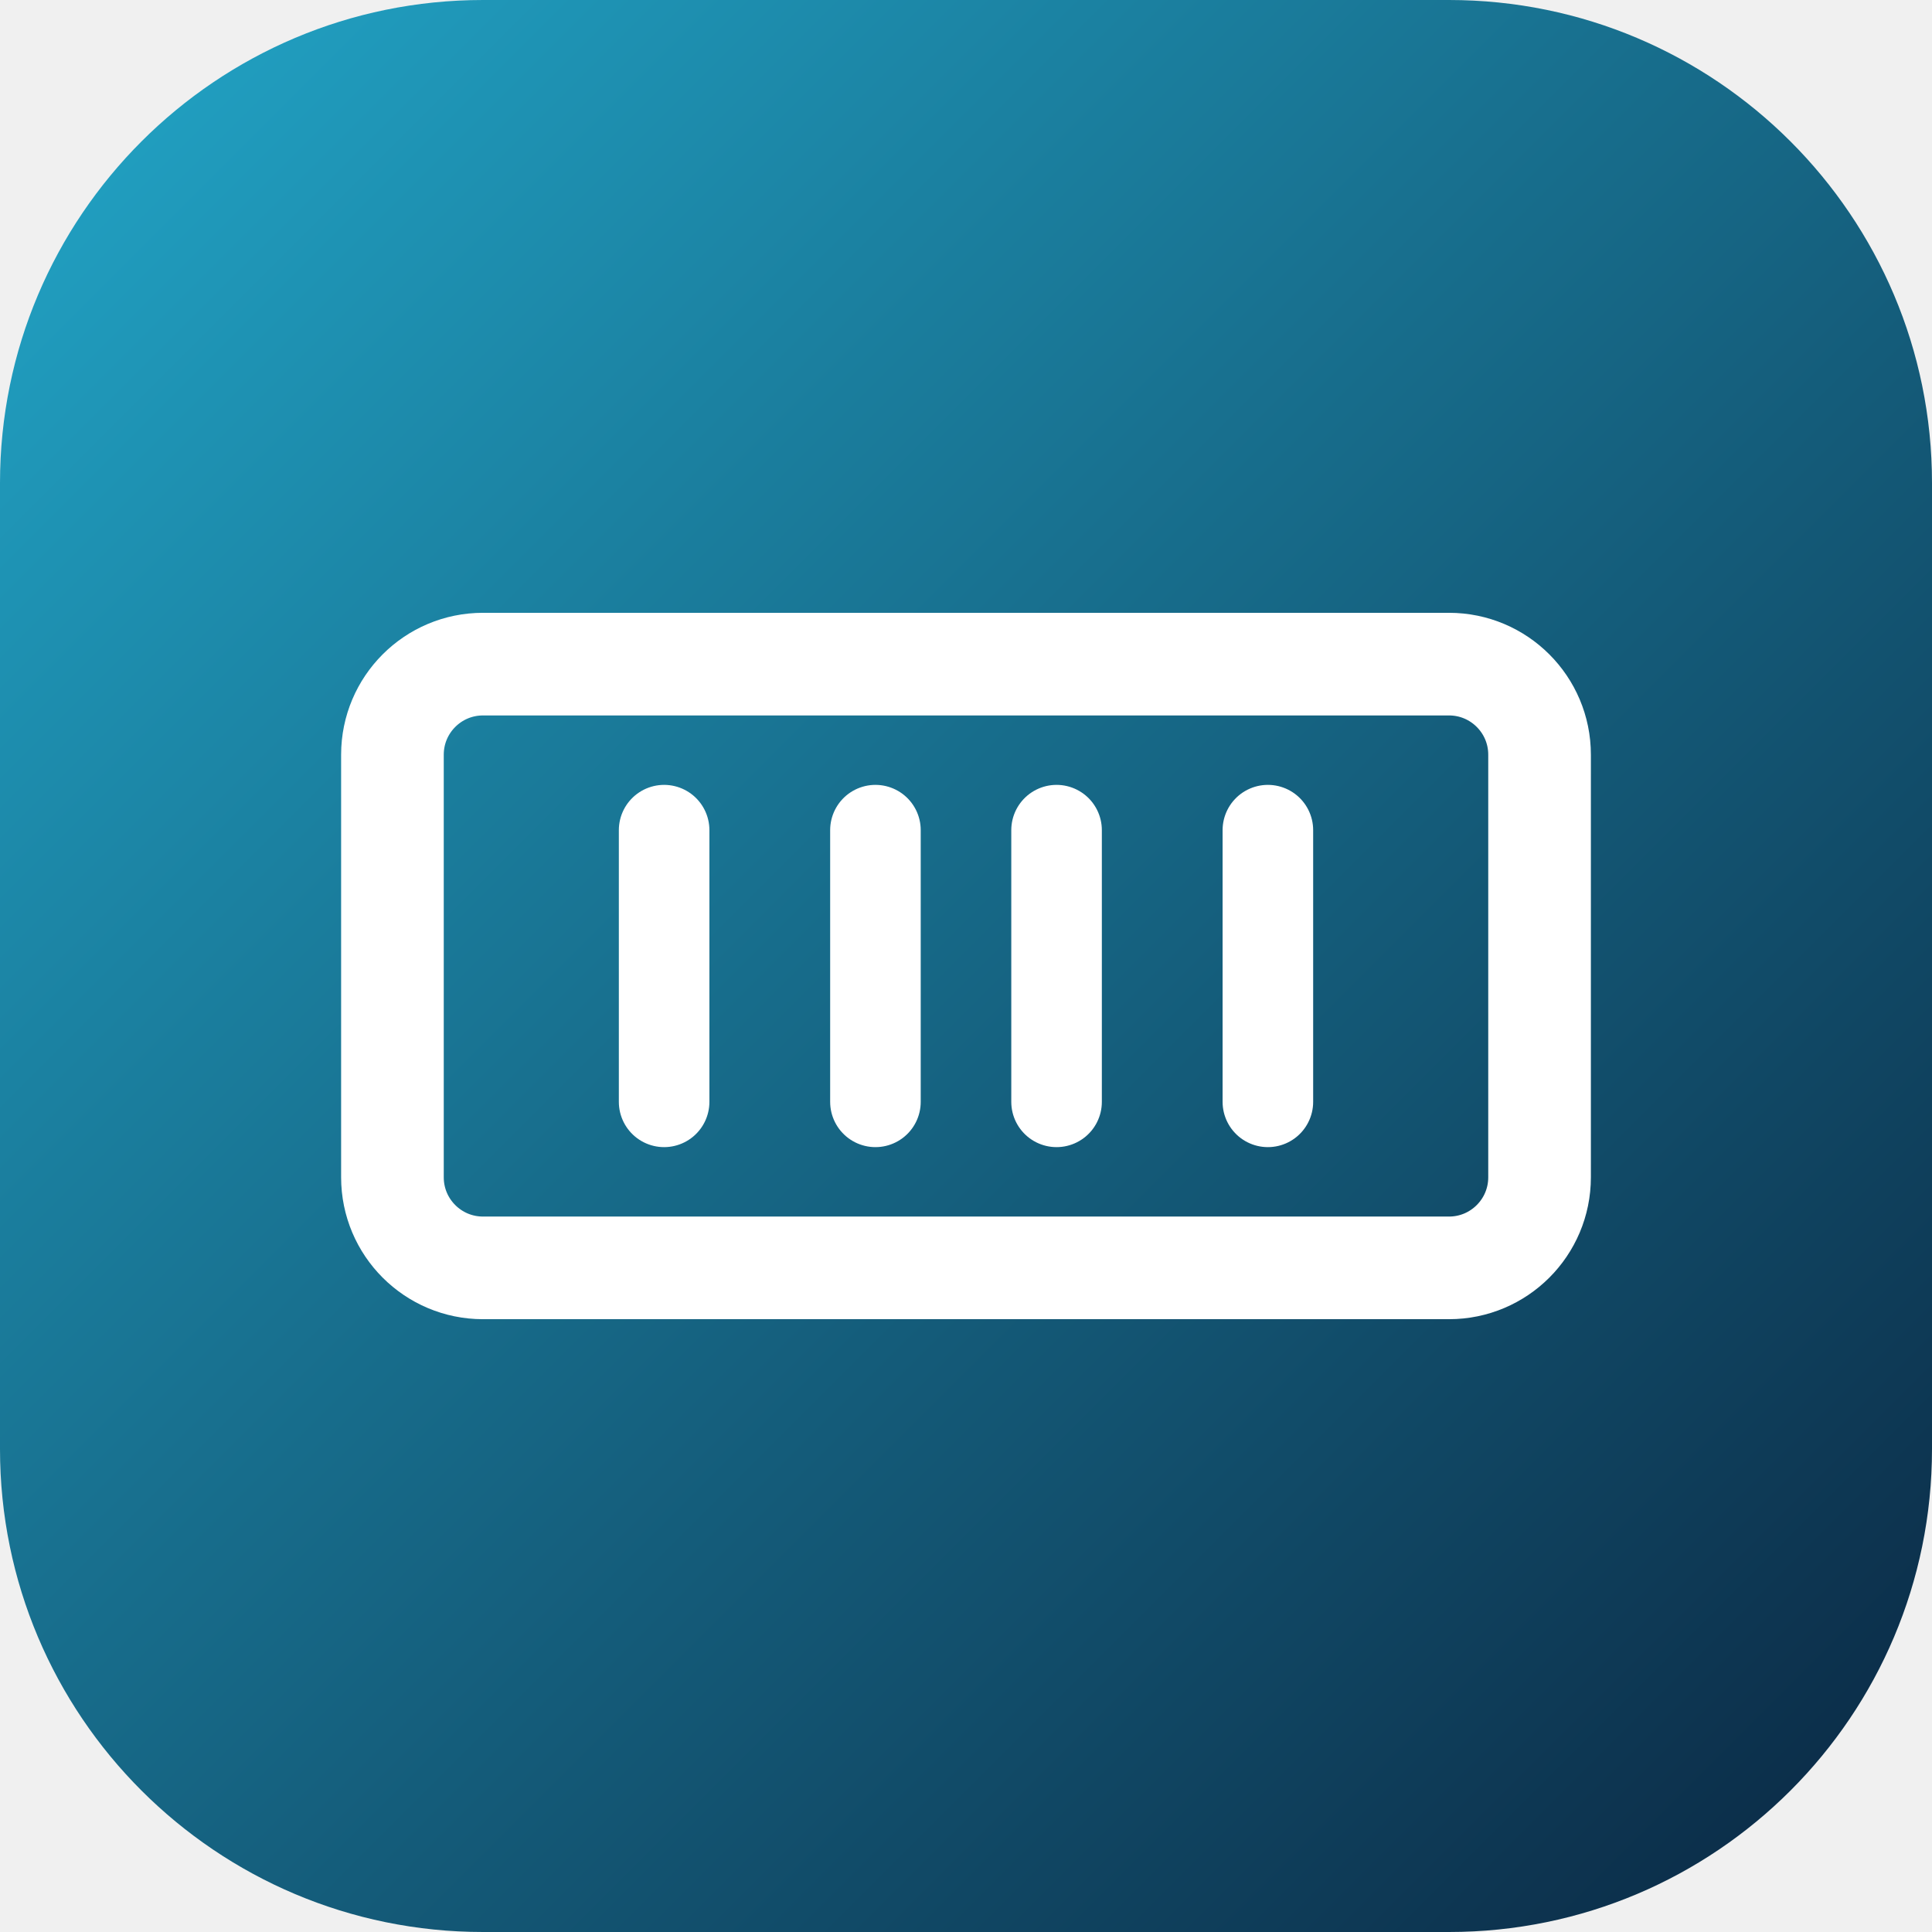
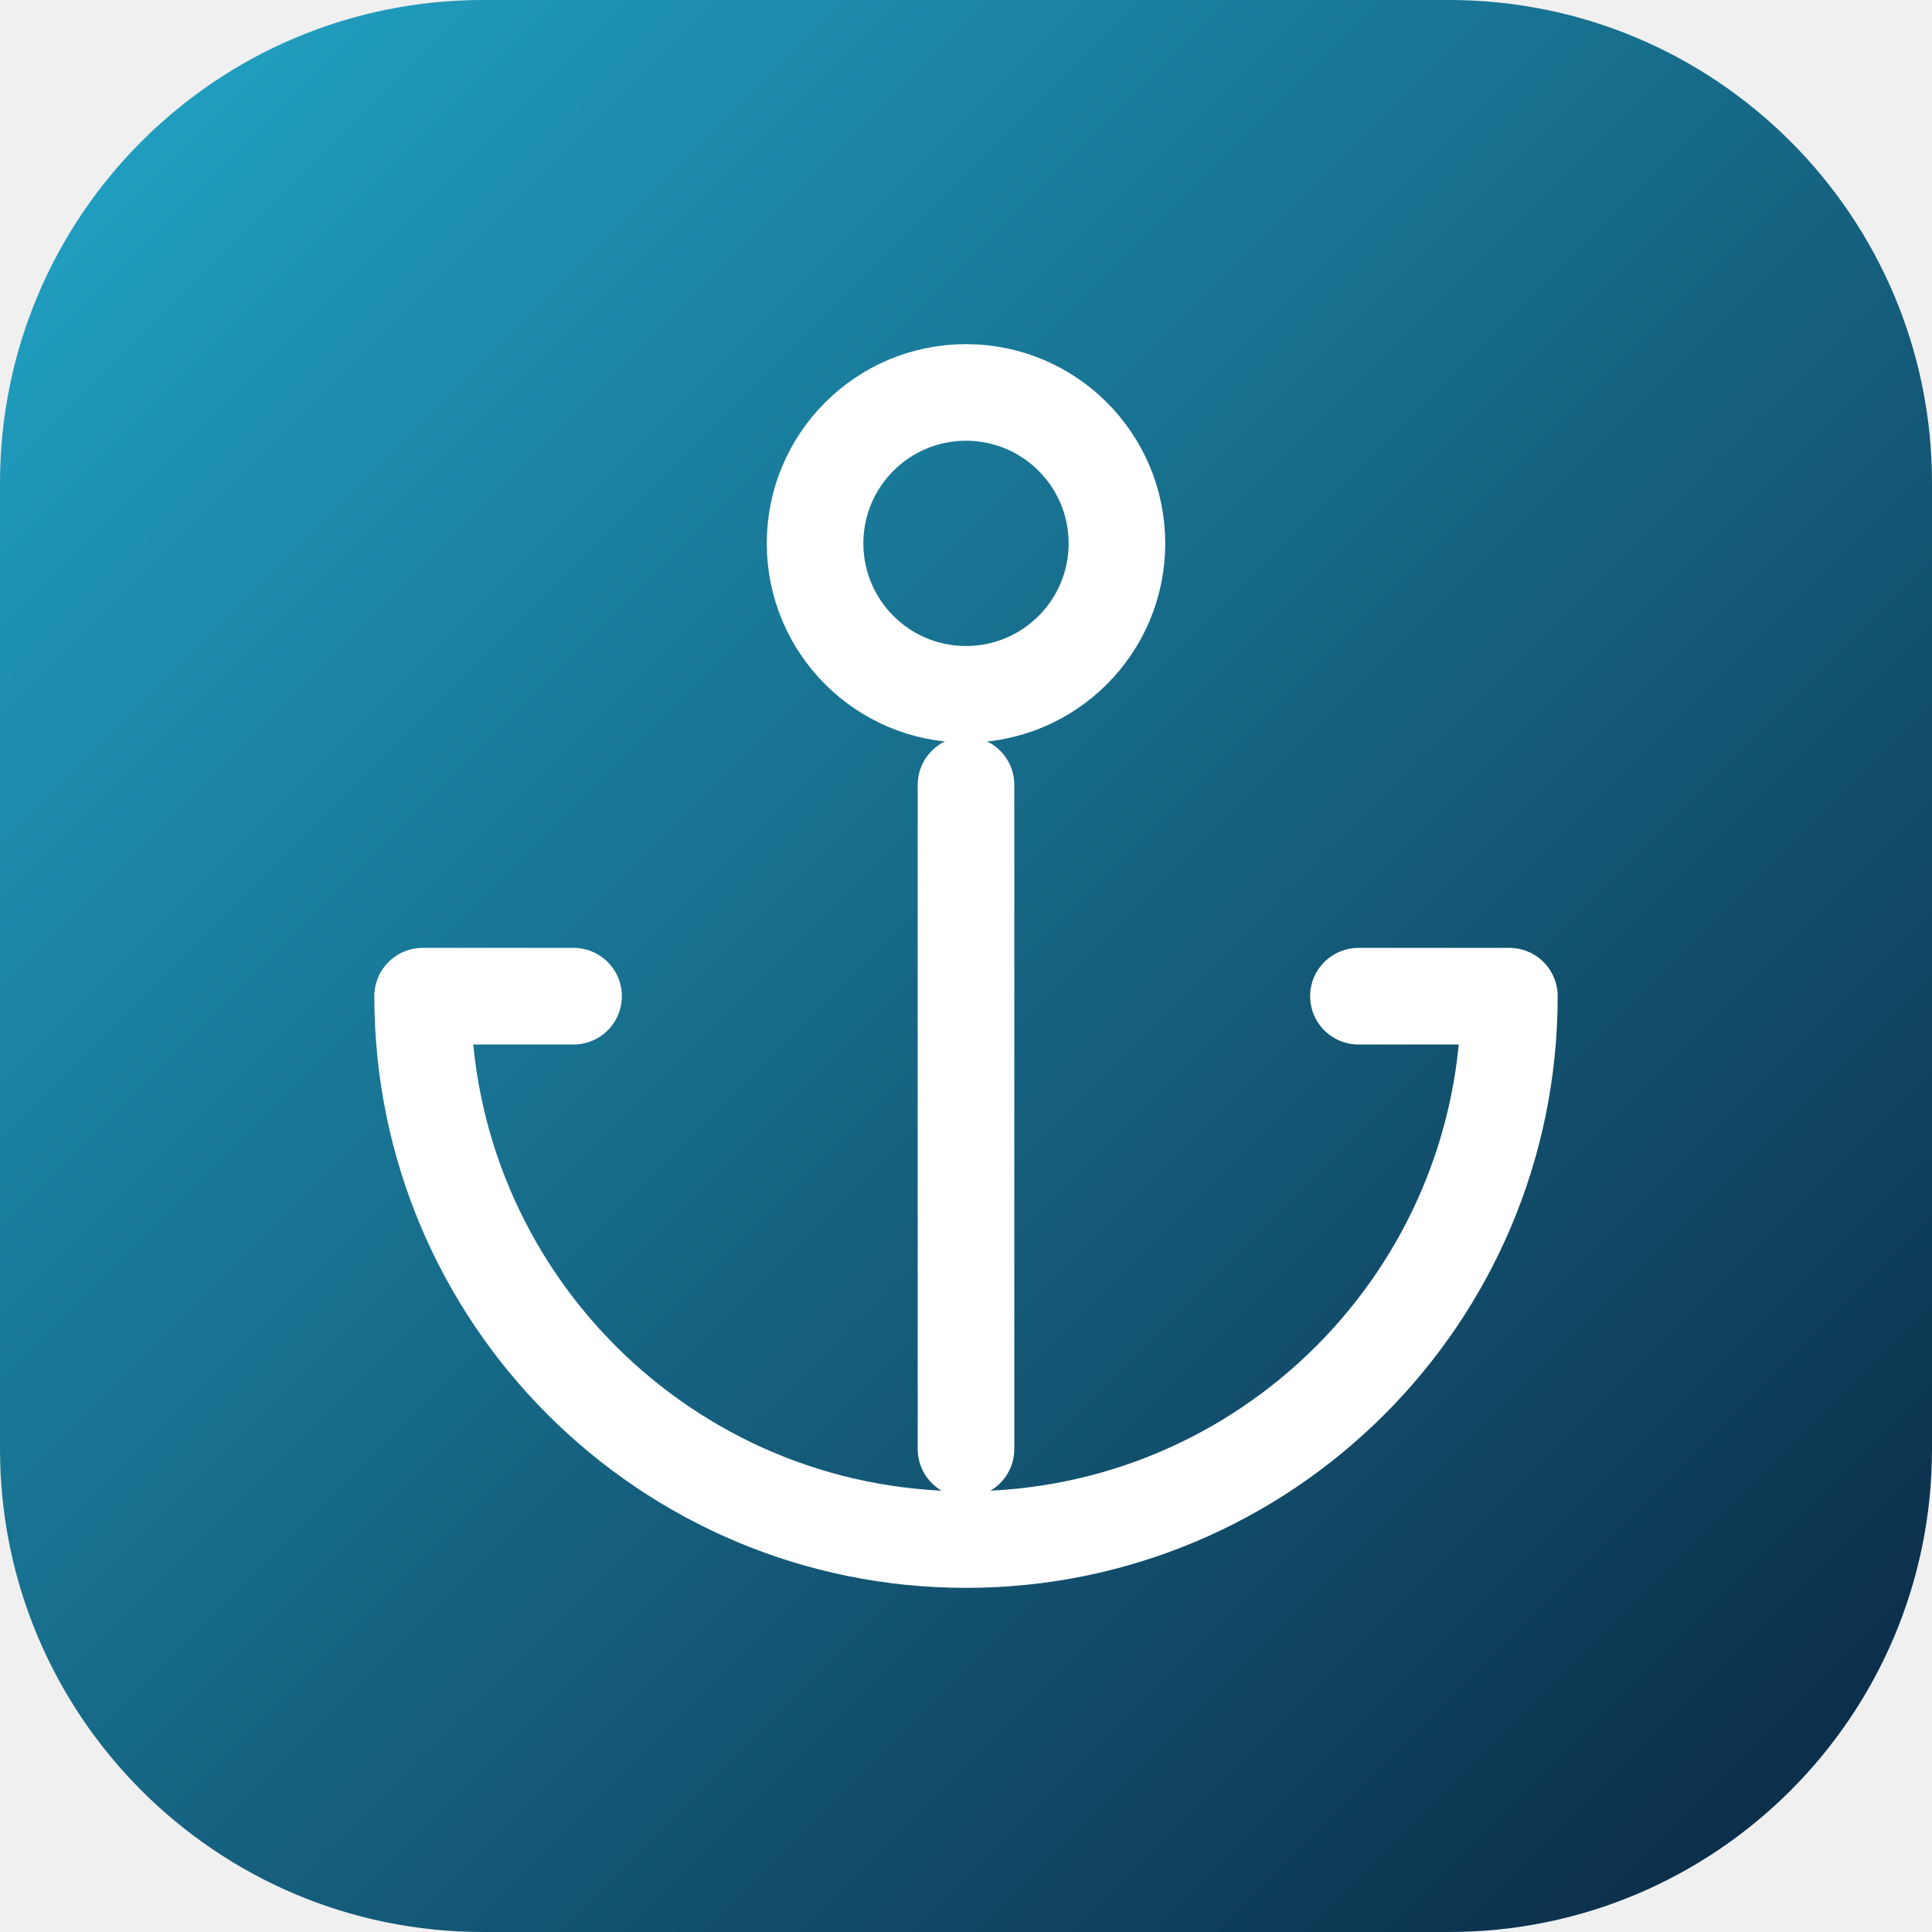
<svg xmlns="http://www.w3.org/2000/svg" viewBox="0 0 64 64" width="64" height="64">
  <defs>
    <linearGradient id="g" x1="0" y1="0" x2="1" y2="1">
      <stop offset="0" stop-color="#22a7c9" />
      <stop offset="1" stop-color="#0a2540" />
    </linearGradient>
  </defs>
  <rect width="64" height="64" rx="16" fill="url(#g)" />
-   <rect x="13" y="22" width="38" height="20" rx="3" fill="none" stroke="#ffffff" stroke-width="3.4" />
-   <g stroke="#ffffff" stroke-width="3" stroke-linecap="round">
-     <line x1="22" y1="27.5" x2="22" y2="36.5" />
-     <line x1="29" y1="27.5" x2="29" y2="36.5" />
-     <line x1="35" y1="27.5" x2="35" y2="36.5" />
-     <line x1="42" y1="27.5" x2="42" y2="36.5" />
+   <g fill="none" stroke="#ffffff" stroke-width="3.2" stroke-linecap="round" stroke-linejoin="round">
+     <circle cx="32" cy="18" r="5" />
+     <line x1="32" y1="48" x2="32" y2="26" />
+     <path d="M19 33h-5a18 18 0 0 0 36 0h-5" />
  </g>
</svg>
